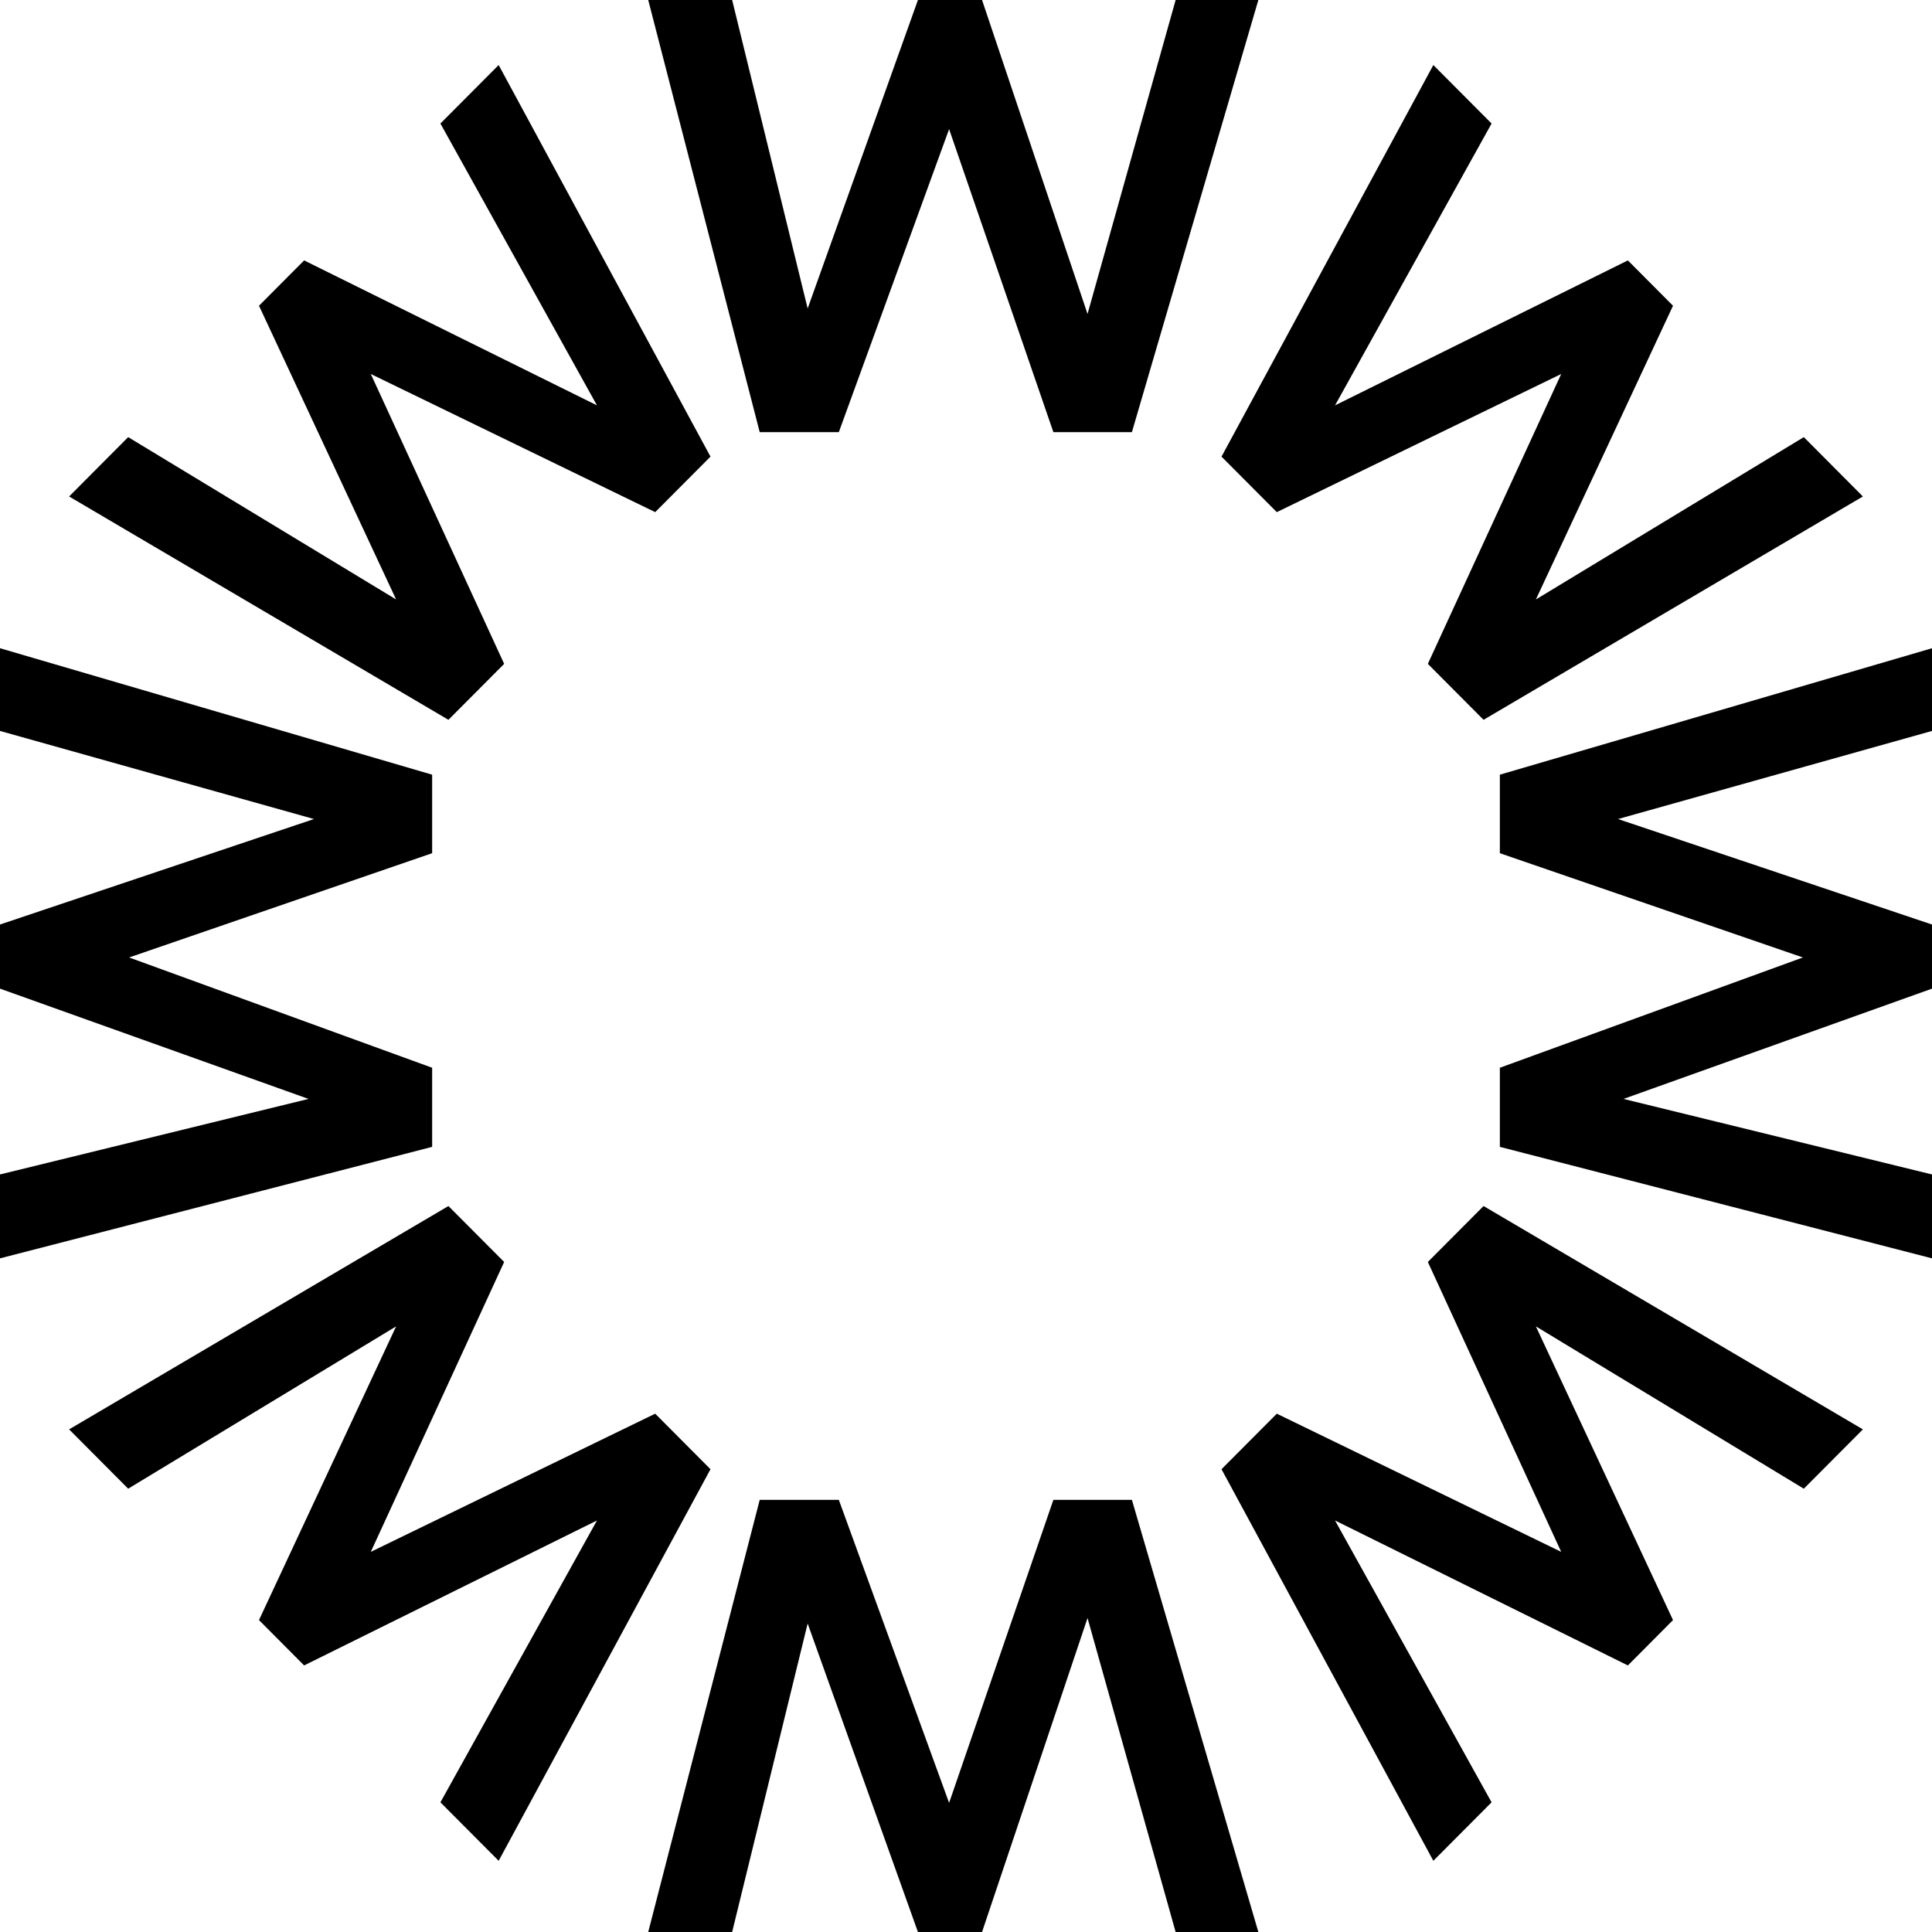
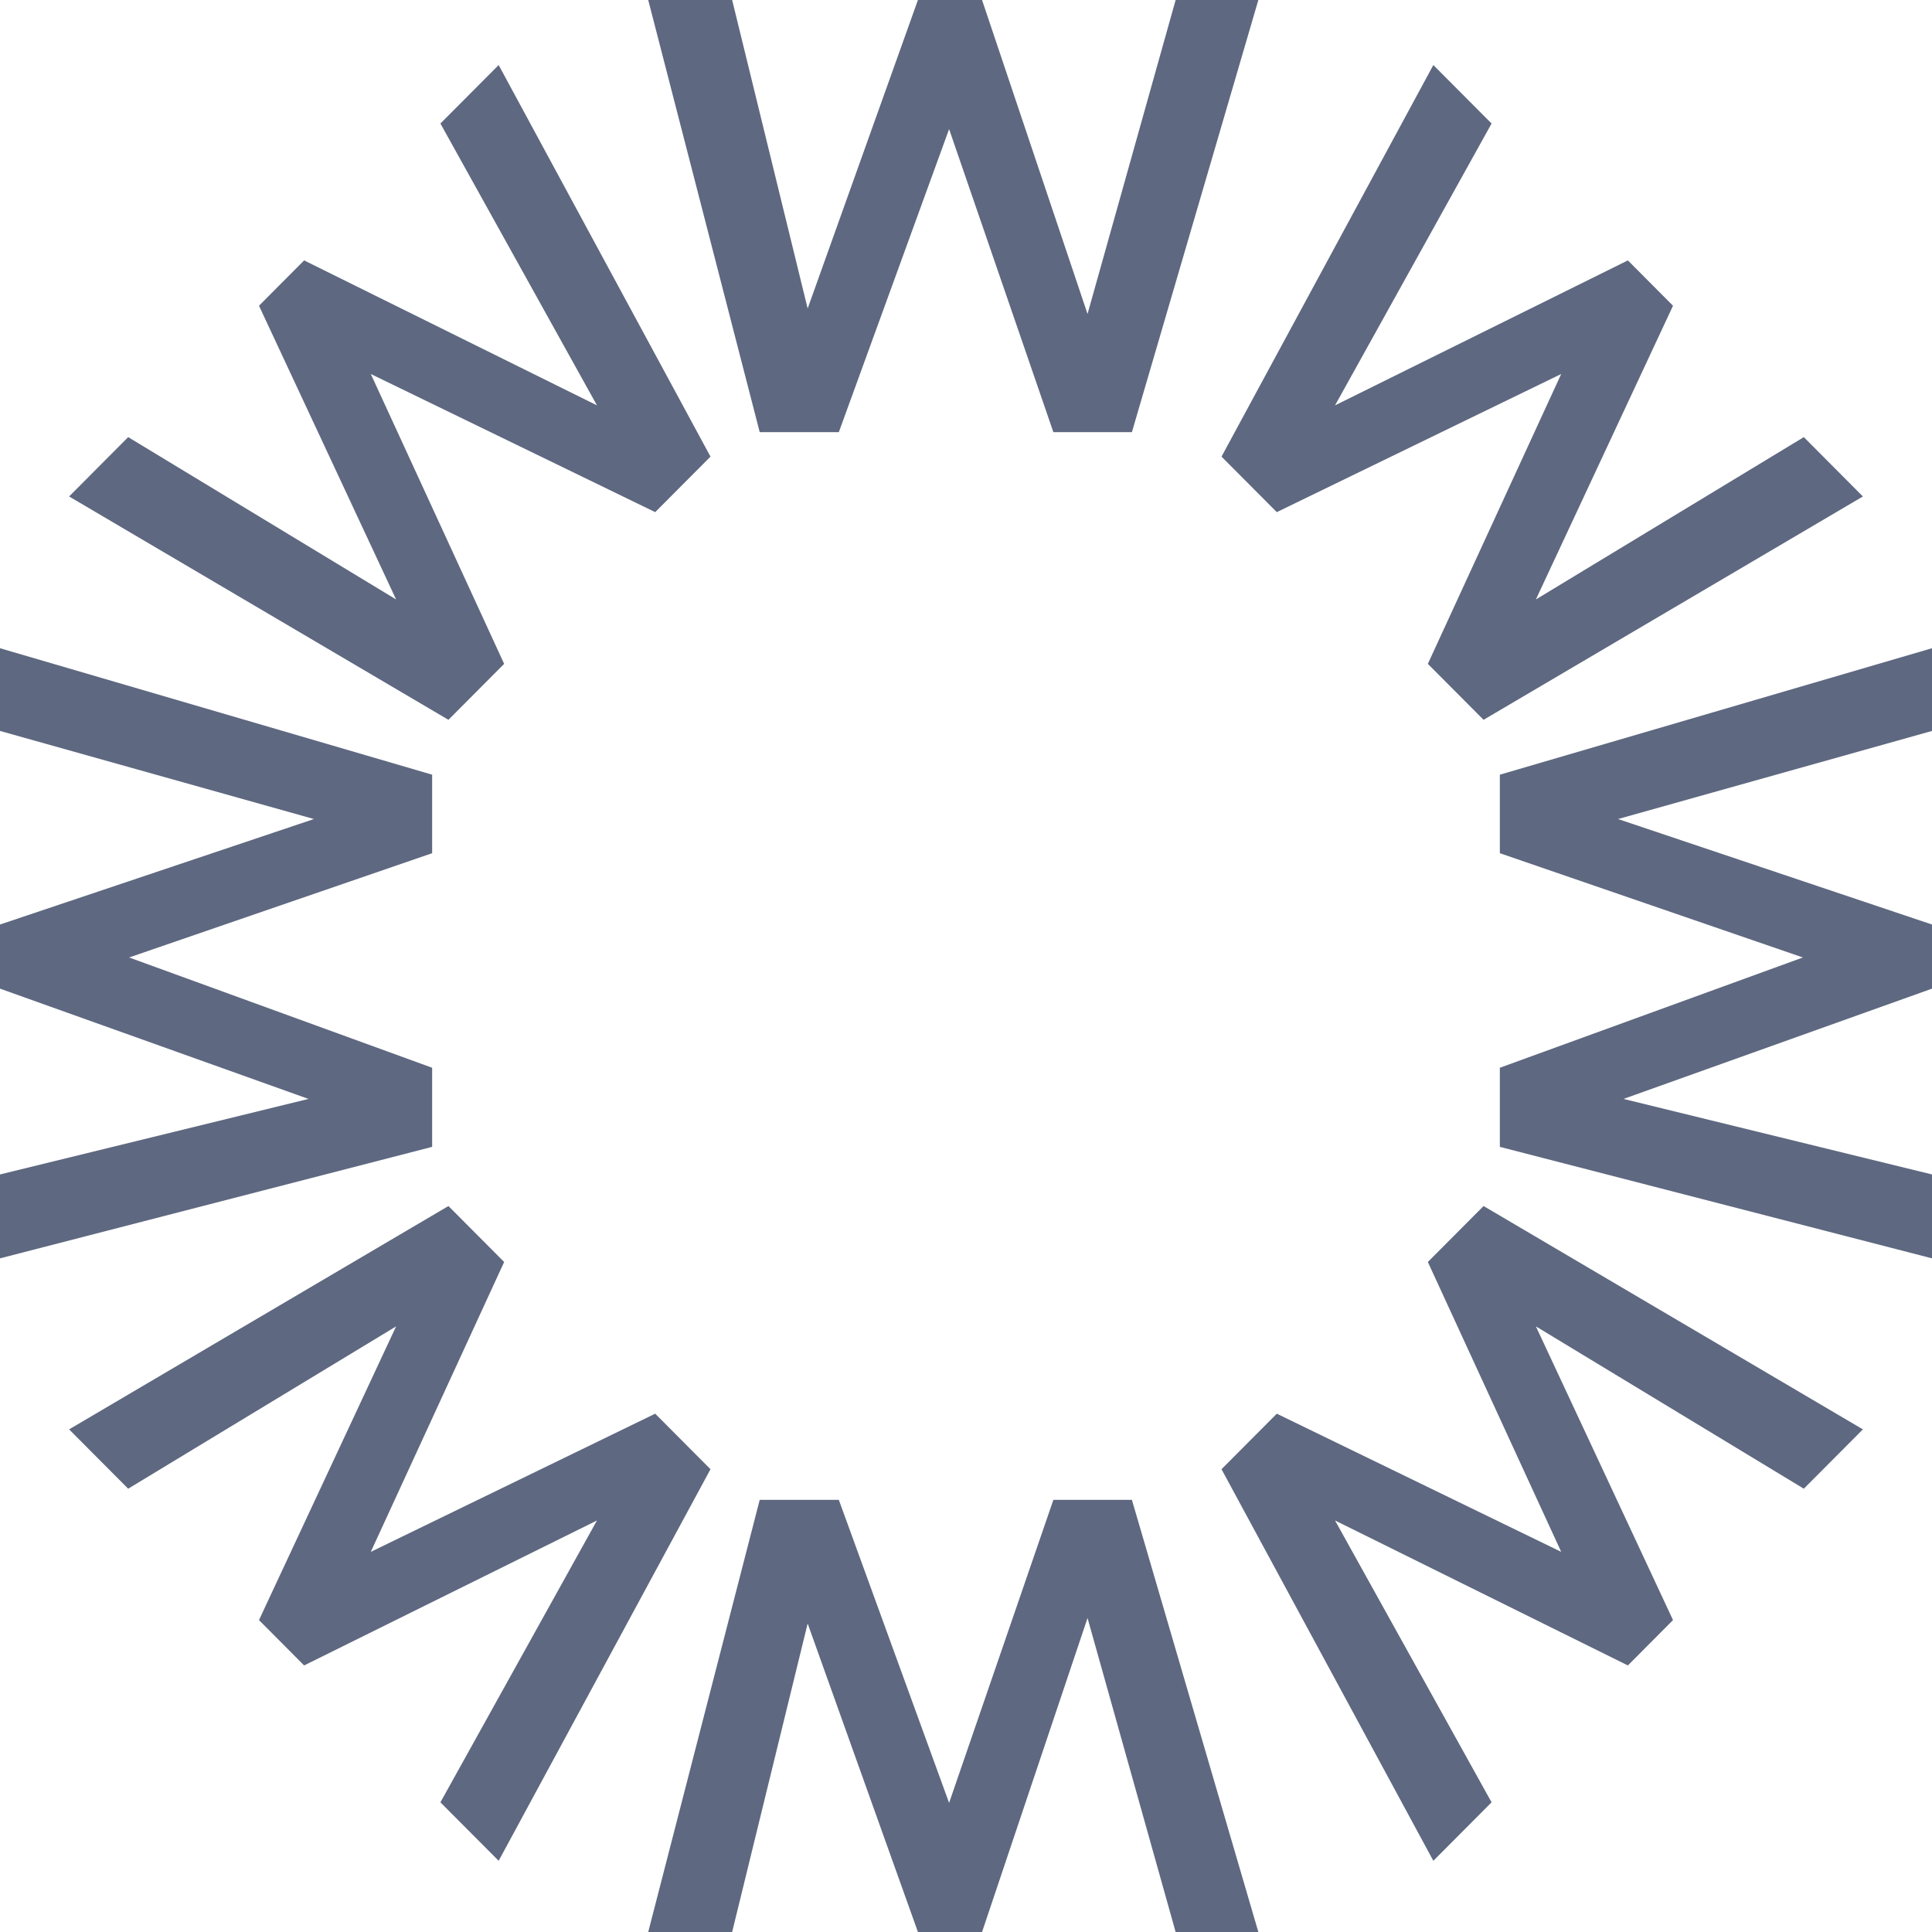
<svg xmlns="http://www.w3.org/2000/svg" width="75px" height="75px" viewBox="0 0 75 75" version="1.1">
  <g id="V3" stroke="none" stroke-width="1" fill="none" fill-rule="evenodd">
-     <g id="Intro-Copy-7" transform="translate(-165, -139)" fill="#000000" fill-rule="nonzero">
+     <g id="Intro-Copy-7" transform="translate(-165, -139)" fill="#5E6880" fill-rule="nonzero">
      <g id="Combined-Shape-7" transform="translate(165, 139)">
        <path d="M32.563,58.224 L36.844,69.988 L40.892,58.224 L43.94,58.224 L48.849,75 L45.638,75 L42.218,62.812 L38.123,75 L35.634,75 L31.353,63.024 L28.422,75 L25.164,75 L29.492,58.224 L32.563,58.224 Z M17.408,46.818 L19.571,48.99 L14.394,60.243 L25.435,54.879 L27.581,57.035 L19.358,72.236 L17.097,69.966 L23.174,59.025 L11.806,64.652 L10.054,62.891 L15.377,51.49 L4.976,57.791 L2.683,55.488 L17.408,46.818 Z M57.592,46.818 L72.317,55.488 L70.024,57.791 L59.623,51.49 L64.946,62.891 L63.194,64.652 L51.826,59.025 L57.903,69.966 L55.642,72.236 L47.419,57.035 L49.565,54.879 L60.606,60.243 L55.429,48.99 L57.592,46.818 Z M5.00295331e-15,25.164 L16.776,30.073 L16.776,33.121 L5.012,37.169 L16.776,41.45 L16.776,44.521 L3.55271368e-15,48.849 L3.75215724e-15,45.592 L11.976,42.66 L4.19378228e-15,38.379 L4.34621414e-15,35.89 L12.188,31.795 L4.80635894e-15,28.375 L5.00295331e-15,25.164 Z M75,25.164 L75,28.375 L62.812,31.795 L75,35.89 L75,38.379 L63.024,42.66 L75,45.592 L75,48.849 L58.224,44.521 L58.224,41.45 L69.988,37.169 L58.224,33.121 L58.224,30.073 L75,25.164 Z M19.358,2.525 L27.581,17.726 L25.435,19.881 L14.394,14.518 L19.571,25.771 L17.408,27.943 L2.683,19.273 L4.976,16.969 L15.377,23.271 L10.054,11.869 L11.806,10.109 L23.174,15.736 L17.097,4.795 L19.358,2.525 Z M55.642,2.525 L57.903,4.795 L51.826,15.736 L63.194,10.109 L64.946,11.869 L59.623,23.271 L70.024,16.969 L72.317,19.273 L57.592,27.943 L55.429,25.771 L60.606,14.518 L49.565,19.881 L47.419,17.726 L55.642,2.525 Z M28.422,0 L31.353,11.976 L35.634,0 L38.123,0 L42.218,12.188 L45.638,0 L48.849,0 L43.94,16.776 L40.892,16.776 L36.844,5.012 L32.563,16.776 L29.492,16.776 L25.164,0 L28.422,0 Z" id="Combined-Shape" />
      </g>
    </g>
  </g>
</svg>
